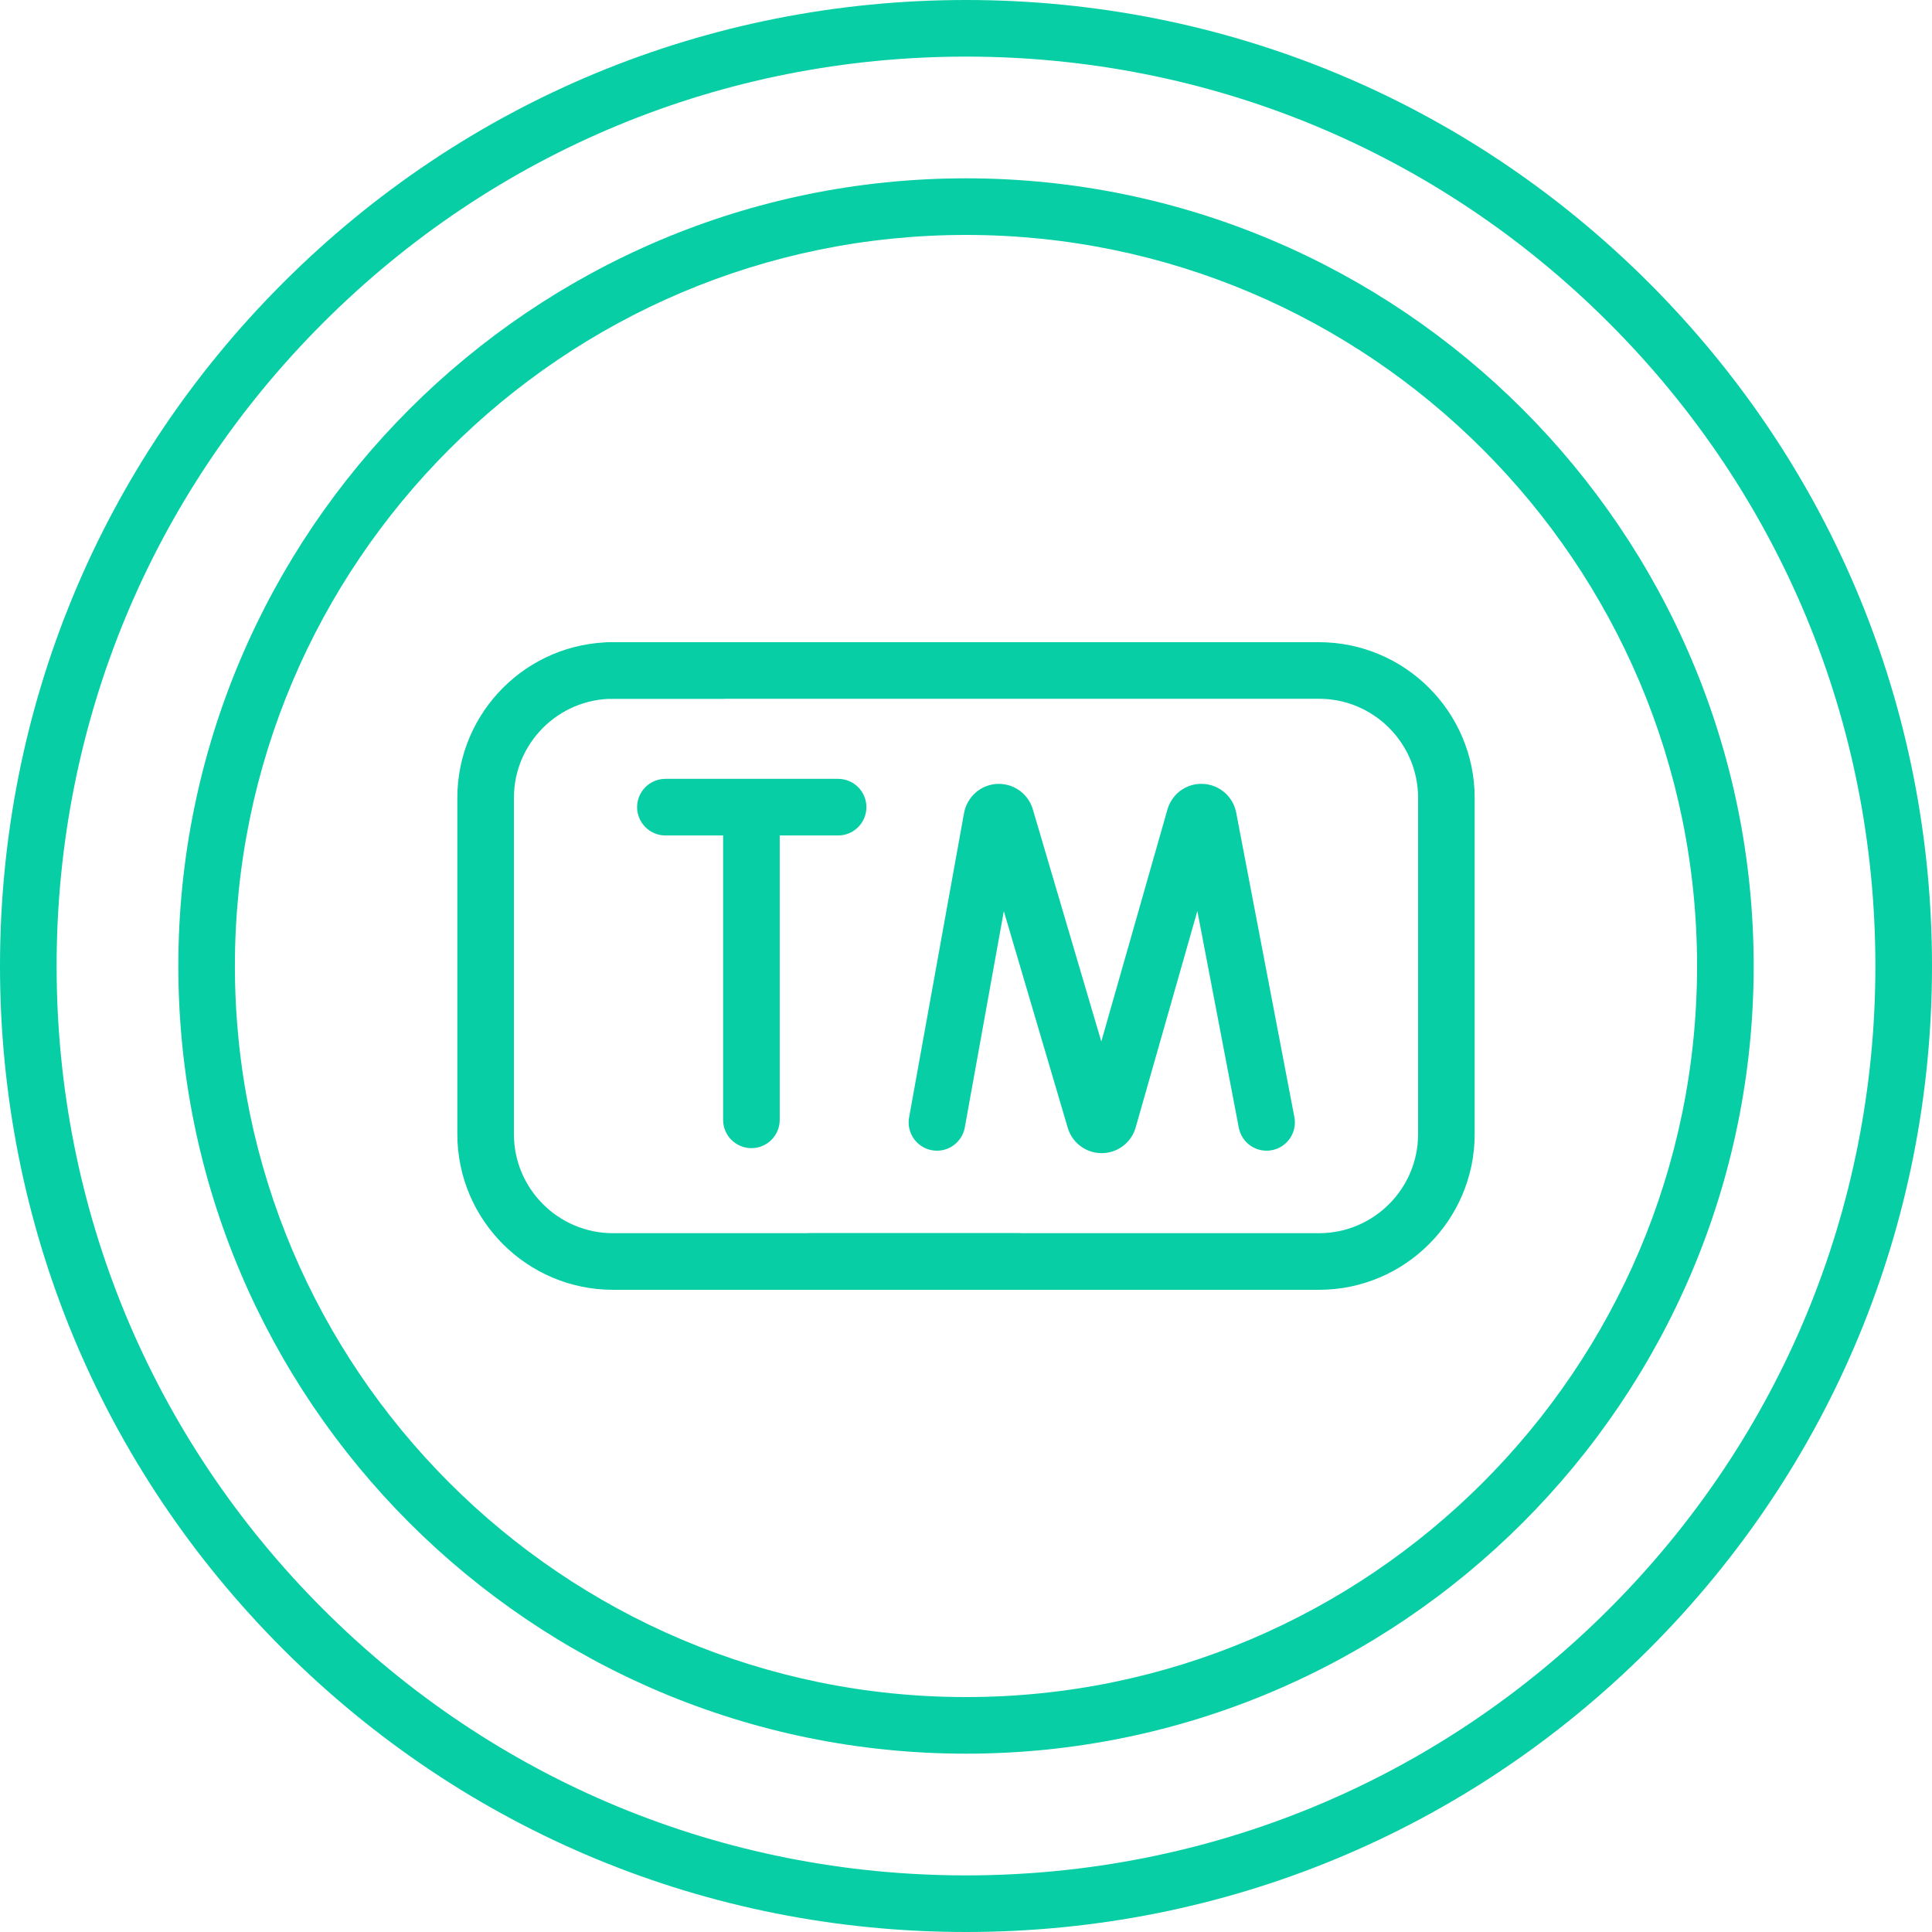
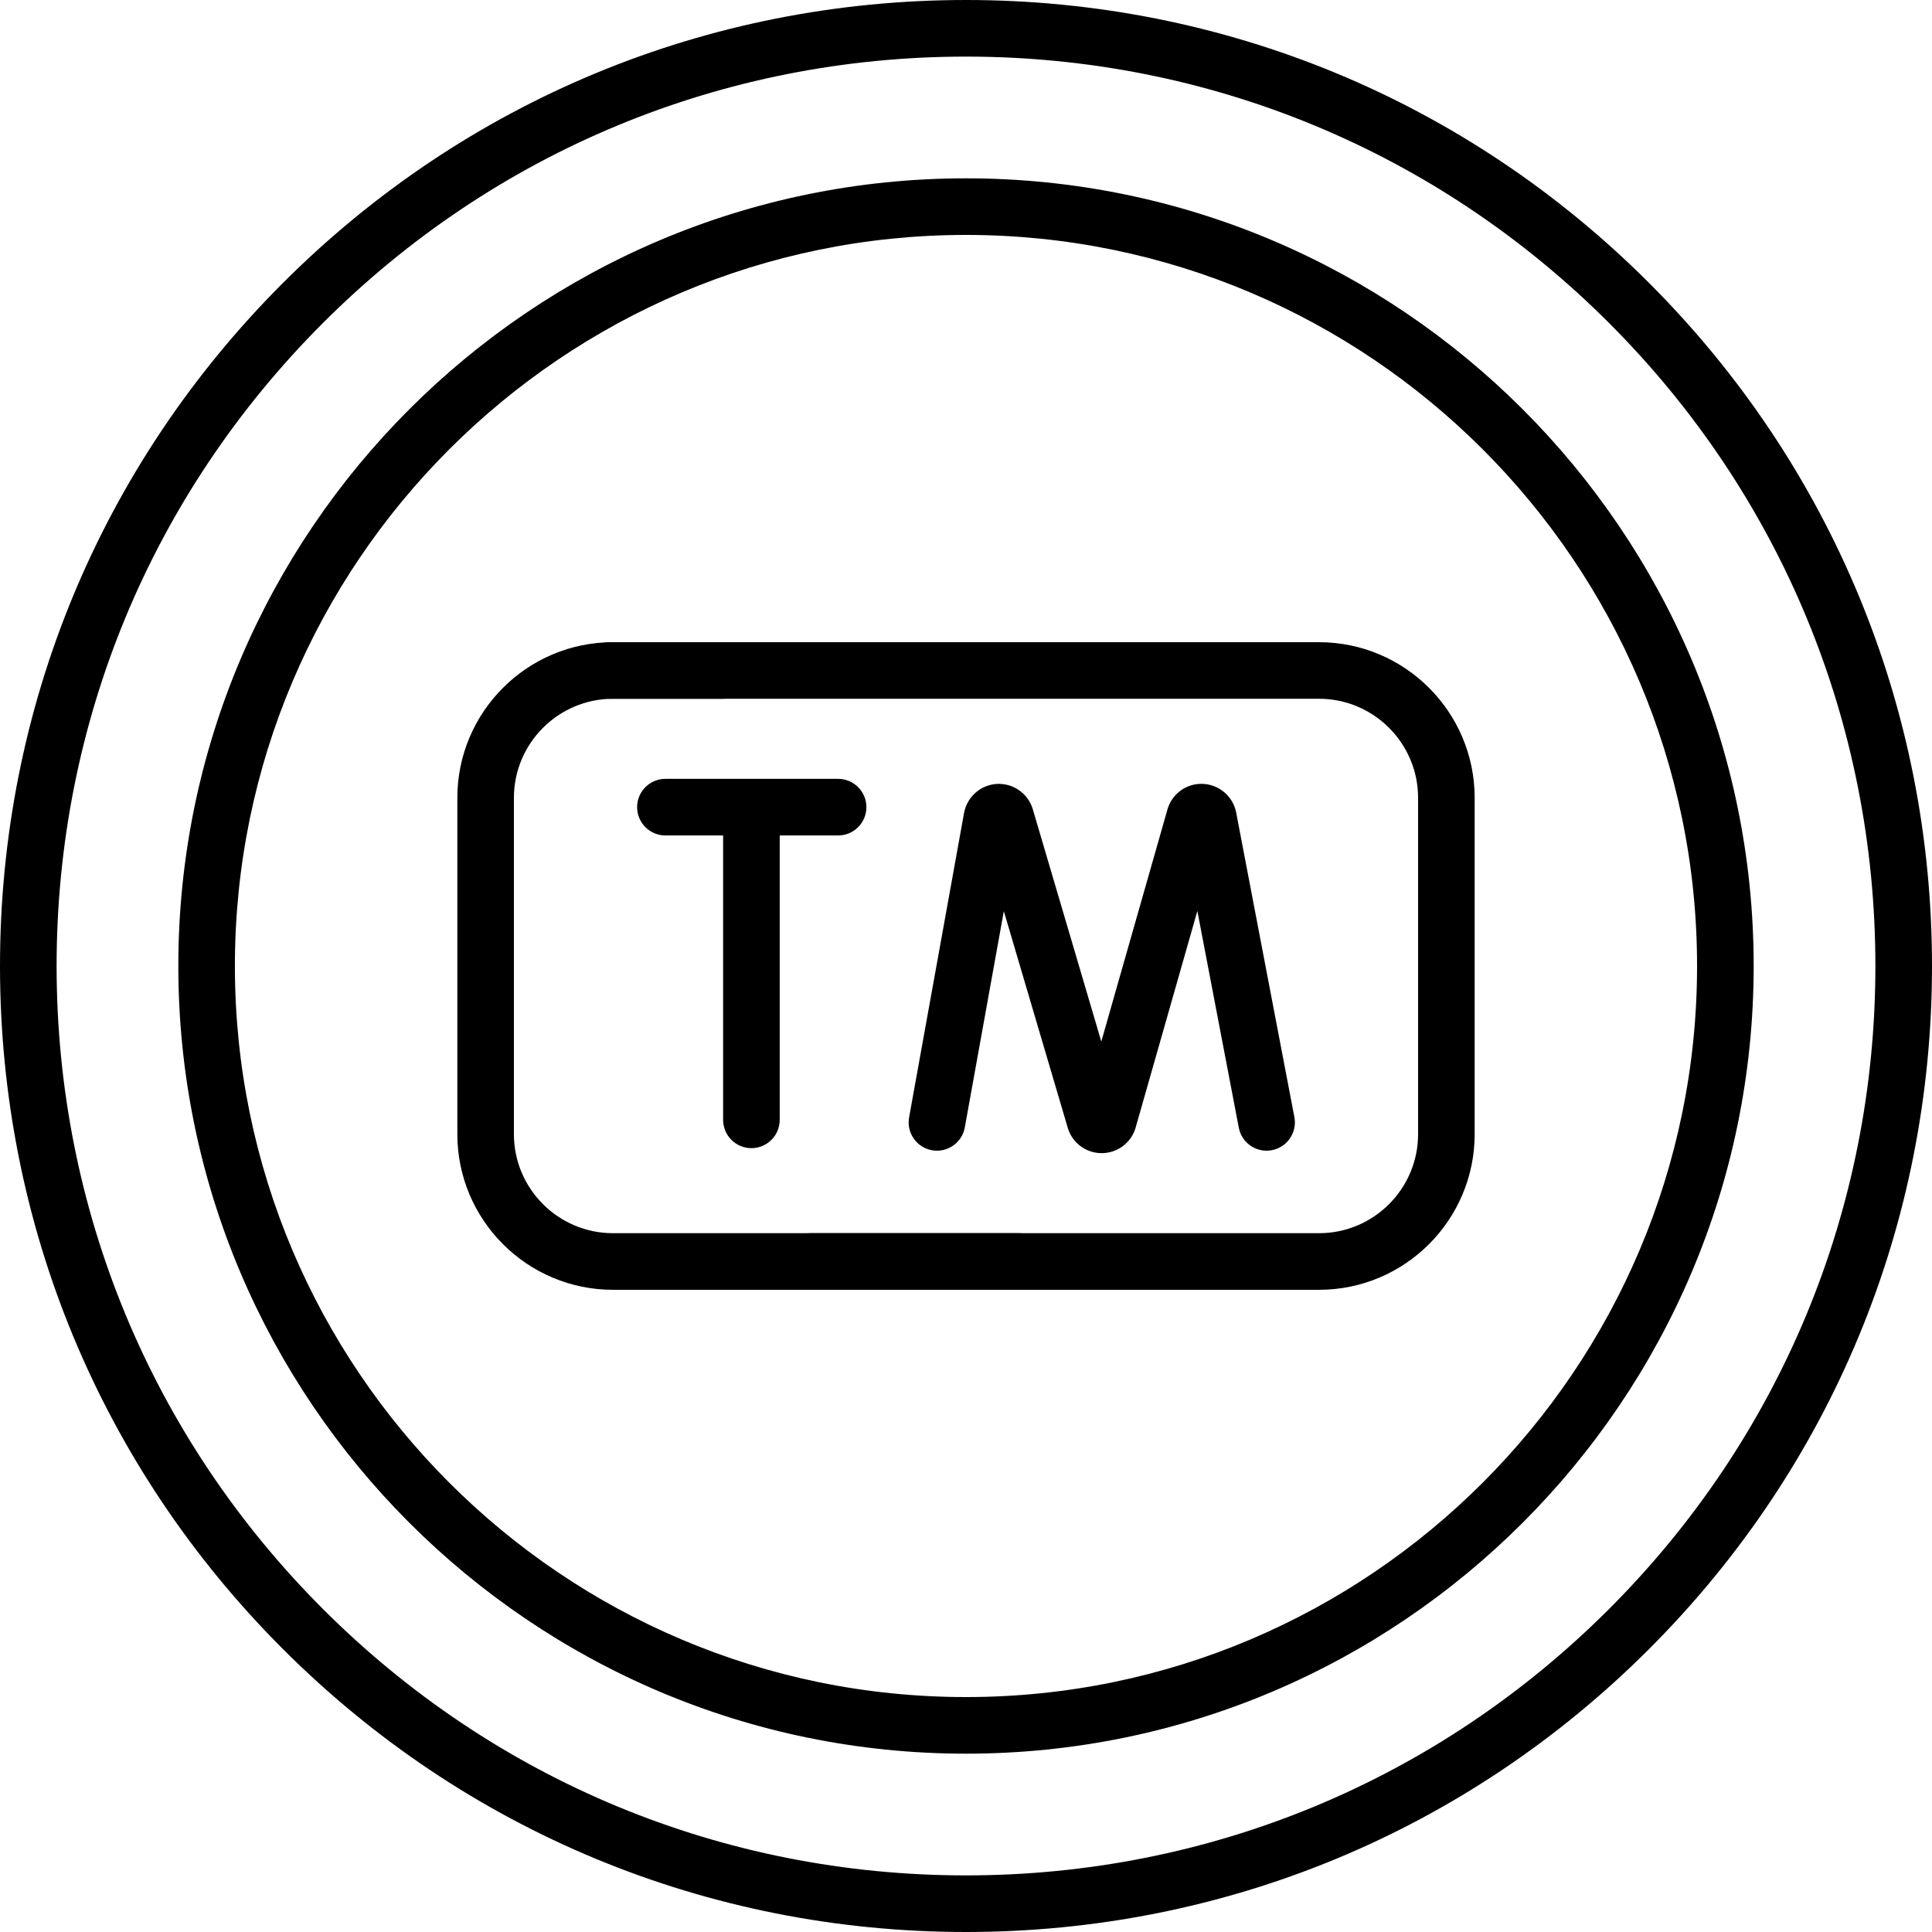
- <svg xmlns="http://www.w3.org/2000/svg" width="60" height="60" viewBox="0 0 60 60" fill="none">
-   <path d="M51.213 8.787C45.547 3.121 38.013 0 30 0C21.987 0 14.453 3.121 8.787 8.787C3.121 14.453 0 21.987 0 30C0 38.013 3.12 45.547 8.787 51.213C14.453 56.879 21.987 60 30 60C38.013 60 45.547 56.879 51.213 51.213C56.879 45.547 60 38.013 60 30C60 21.987 56.879 14.453 51.213 8.787ZM49.97 49.97C44.636 55.304 37.544 58.242 30 58.242C22.456 58.242 15.364 55.304 10.03 49.97C4.696 44.636 1.758 37.544 1.758 30C1.758 22.456 4.695 15.364 10.03 10.03C15.364 4.695 22.456 1.758 30 1.758C37.544 1.758 44.636 4.695 49.97 10.03C55.304 15.364 58.242 22.456 58.242 30C58.242 37.544 55.304 44.636 49.97 49.97Z" fill="#07CEA4" />
-   <path d="M30 5.538C16.511 5.538 5.538 16.512 5.538 30C5.538 43.489 16.511 54.462 30 54.462C43.488 54.462 54.462 43.489 54.462 30C54.462 16.512 43.488 5.538 30 5.538ZM30 52.704C17.48 52.704 7.295 42.519 7.295 30C7.295 17.481 17.48 7.296 30 7.296C42.519 7.296 52.704 17.481 52.704 30C52.704 42.519 42.519 52.704 30 52.704Z" fill="#07CEA4" />
-   <path d="M31.64 38.298H19.037C17.341 38.298 15.96 36.918 15.96 35.222V24.778C15.96 23.082 17.341 21.701 19.037 21.701H22.449C22.934 21.701 23.328 21.308 23.328 20.823C23.328 20.337 22.934 19.944 22.449 19.944H19.037C16.371 19.944 14.203 22.113 14.203 24.778V35.222C14.203 37.887 16.371 40.056 19.037 40.056H31.64C32.126 40.056 32.519 39.663 32.519 39.177C32.519 38.692 32.126 38.298 31.64 38.298Z" fill="#07CEA4" />
-   <path d="M40.963 19.944H18.965C18.479 19.944 18.086 20.337 18.086 20.823C18.086 21.308 18.479 21.701 18.965 21.701H40.963C42.66 21.701 44.04 23.082 44.04 24.778V35.222C44.04 36.918 42.66 38.298 40.963 38.298H25.156C24.671 38.298 24.277 38.692 24.277 39.177C24.277 39.663 24.671 40.056 25.156 40.056H40.963C43.629 40.056 45.797 37.887 45.797 35.222V24.778C45.797 22.113 43.629 19.944 40.963 19.944Z" fill="#07CEA4" />
-   <path d="M35.258 35.053C35.261 35.042 35.264 35.032 35.267 35.022L37.185 28.292L38.472 35.022C38.563 35.499 39.023 35.812 39.5 35.72C39.977 35.629 40.289 35.169 40.198 34.692L38.388 25.222C38.288 24.734 37.871 24.373 37.374 24.345C36.874 24.314 36.421 24.628 36.267 25.102C36.264 25.113 36.261 25.123 36.258 25.133L34.202 32.346L32.072 25.124C32.068 25.113 32.065 25.103 32.062 25.093C31.903 24.62 31.444 24.314 30.947 24.346C30.45 24.38 30.036 24.745 29.94 25.245L28.233 34.701C28.147 35.179 28.465 35.636 28.942 35.722C29.419 35.808 29.877 35.491 29.963 35.013L31.175 28.298L33.162 35.032C33.165 35.043 33.169 35.053 33.172 35.063C33.323 35.512 33.741 35.812 34.213 35.812H34.219C34.694 35.809 35.111 35.504 35.258 35.053Z" fill="#07CEA4" />
-   <path d="M23.336 35.657C23.821 35.657 24.215 35.263 24.215 34.778V25.946H26.028C26.513 25.946 26.907 25.552 26.907 25.067C26.907 24.581 26.513 24.188 26.028 24.188H20.665C20.18 24.188 19.786 24.581 19.786 25.067C19.786 25.552 20.18 25.946 20.665 25.946H22.457V34.778C22.457 35.263 22.85 35.657 23.336 35.657Z" fill="#07CEA4" />
+ <svg xmlns="http://www.w3.org/2000/svg" width="1em" height="1em" preserveAspectRatio="xMidYMid meet" viewBox="0 0 60 60">
+   <path d="M51.213 8.787C45.547 3.121 38.013 0 30 0C21.987 0 14.453 3.121 8.787 8.787C3.121 14.453 0 21.987 0 30C0 38.013 3.12 45.547 8.787 51.213C14.453 56.879 21.987 60 30 60C38.013 60 45.547 56.879 51.213 51.213C56.879 45.547 60 38.013 60 30C60 21.987 56.879 14.453 51.213 8.787ZM49.97 49.97C44.636 55.304 37.544 58.242 30 58.242C22.456 58.242 15.364 55.304 10.03 49.97C4.696 44.636 1.758 37.544 1.758 30C1.758 22.456 4.695 15.364 10.03 10.03C15.364 4.695 22.456 1.758 30 1.758C37.544 1.758 44.636 4.695 49.97 10.03C55.304 15.364 58.242 22.456 58.242 30C58.242 37.544 55.304 44.636 49.97 49.97Z" fill="currentColor" />
+   <path d="M30 5.538C16.511 5.538 5.538 16.512 5.538 30C5.538 43.489 16.511 54.462 30 54.462C43.488 54.462 54.462 43.489 54.462 30C54.462 16.512 43.488 5.538 30 5.538ZM30 52.704C17.48 52.704 7.295 42.519 7.295 30C7.295 17.481 17.48 7.296 30 7.296C42.519 7.296 52.704 17.481 52.704 30C52.704 42.519 42.519 52.704 30 52.704Z" fill="currentColor" />
+   <path d="M31.64 38.298H19.037C17.341 38.298 15.96 36.918 15.96 35.222V24.778C15.96 23.082 17.341 21.701 19.037 21.701H22.449C22.934 21.701 23.328 21.308 23.328 20.823C23.328 20.337 22.934 19.944 22.449 19.944H19.037C16.371 19.944 14.203 22.113 14.203 24.778V35.222C14.203 37.887 16.371 40.056 19.037 40.056H31.64C32.126 40.056 32.519 39.663 32.519 39.177C32.519 38.692 32.126 38.298 31.64 38.298Z" fill="currentColor" />
+   <path d="M40.963 19.944H18.965C18.479 19.944 18.086 20.337 18.086 20.823C18.086 21.308 18.479 21.701 18.965 21.701H40.963C42.66 21.701 44.04 23.082 44.04 24.778V35.222C44.04 36.918 42.66 38.298 40.963 38.298H25.156C24.671 38.298 24.277 38.692 24.277 39.177C24.277 39.663 24.671 40.056 25.156 40.056H40.963C43.629 40.056 45.797 37.887 45.797 35.222V24.778C45.797 22.113 43.629 19.944 40.963 19.944Z" fill="currentColor" />
+   <path d="M35.258 35.053C35.261 35.042 35.264 35.032 35.267 35.022L37.185 28.292L38.472 35.022C38.563 35.499 39.023 35.812 39.5 35.72C39.977 35.629 40.289 35.169 40.198 34.692L38.388 25.222C38.288 24.734 37.871 24.373 37.374 24.345C36.874 24.314 36.421 24.628 36.267 25.102C36.264 25.113 36.261 25.123 36.258 25.133L34.202 32.346L32.072 25.124C32.068 25.113 32.065 25.103 32.062 25.093C31.903 24.62 31.444 24.314 30.947 24.346C30.45 24.38 30.036 24.745 29.94 25.245L28.233 34.701C28.147 35.179 28.465 35.636 28.942 35.722C29.419 35.808 29.877 35.491 29.963 35.013L31.175 28.298L33.162 35.032C33.165 35.043 33.169 35.053 33.172 35.063C33.323 35.512 33.741 35.812 34.213 35.812H34.219C34.694 35.809 35.111 35.504 35.258 35.053Z" fill="currentColor" />
+   <path d="M23.336 35.657C23.821 35.657 24.215 35.263 24.215 34.778V25.946H26.028C26.513 25.946 26.907 25.552 26.907 25.067C26.907 24.581 26.513 24.188 26.028 24.188H20.665C20.18 24.188 19.786 24.581 19.786 25.067C19.786 25.552 20.18 25.946 20.665 25.946H22.457V34.778C22.457 35.263 22.85 35.657 23.336 35.657Z" fill="currentColor" />
</svg>
